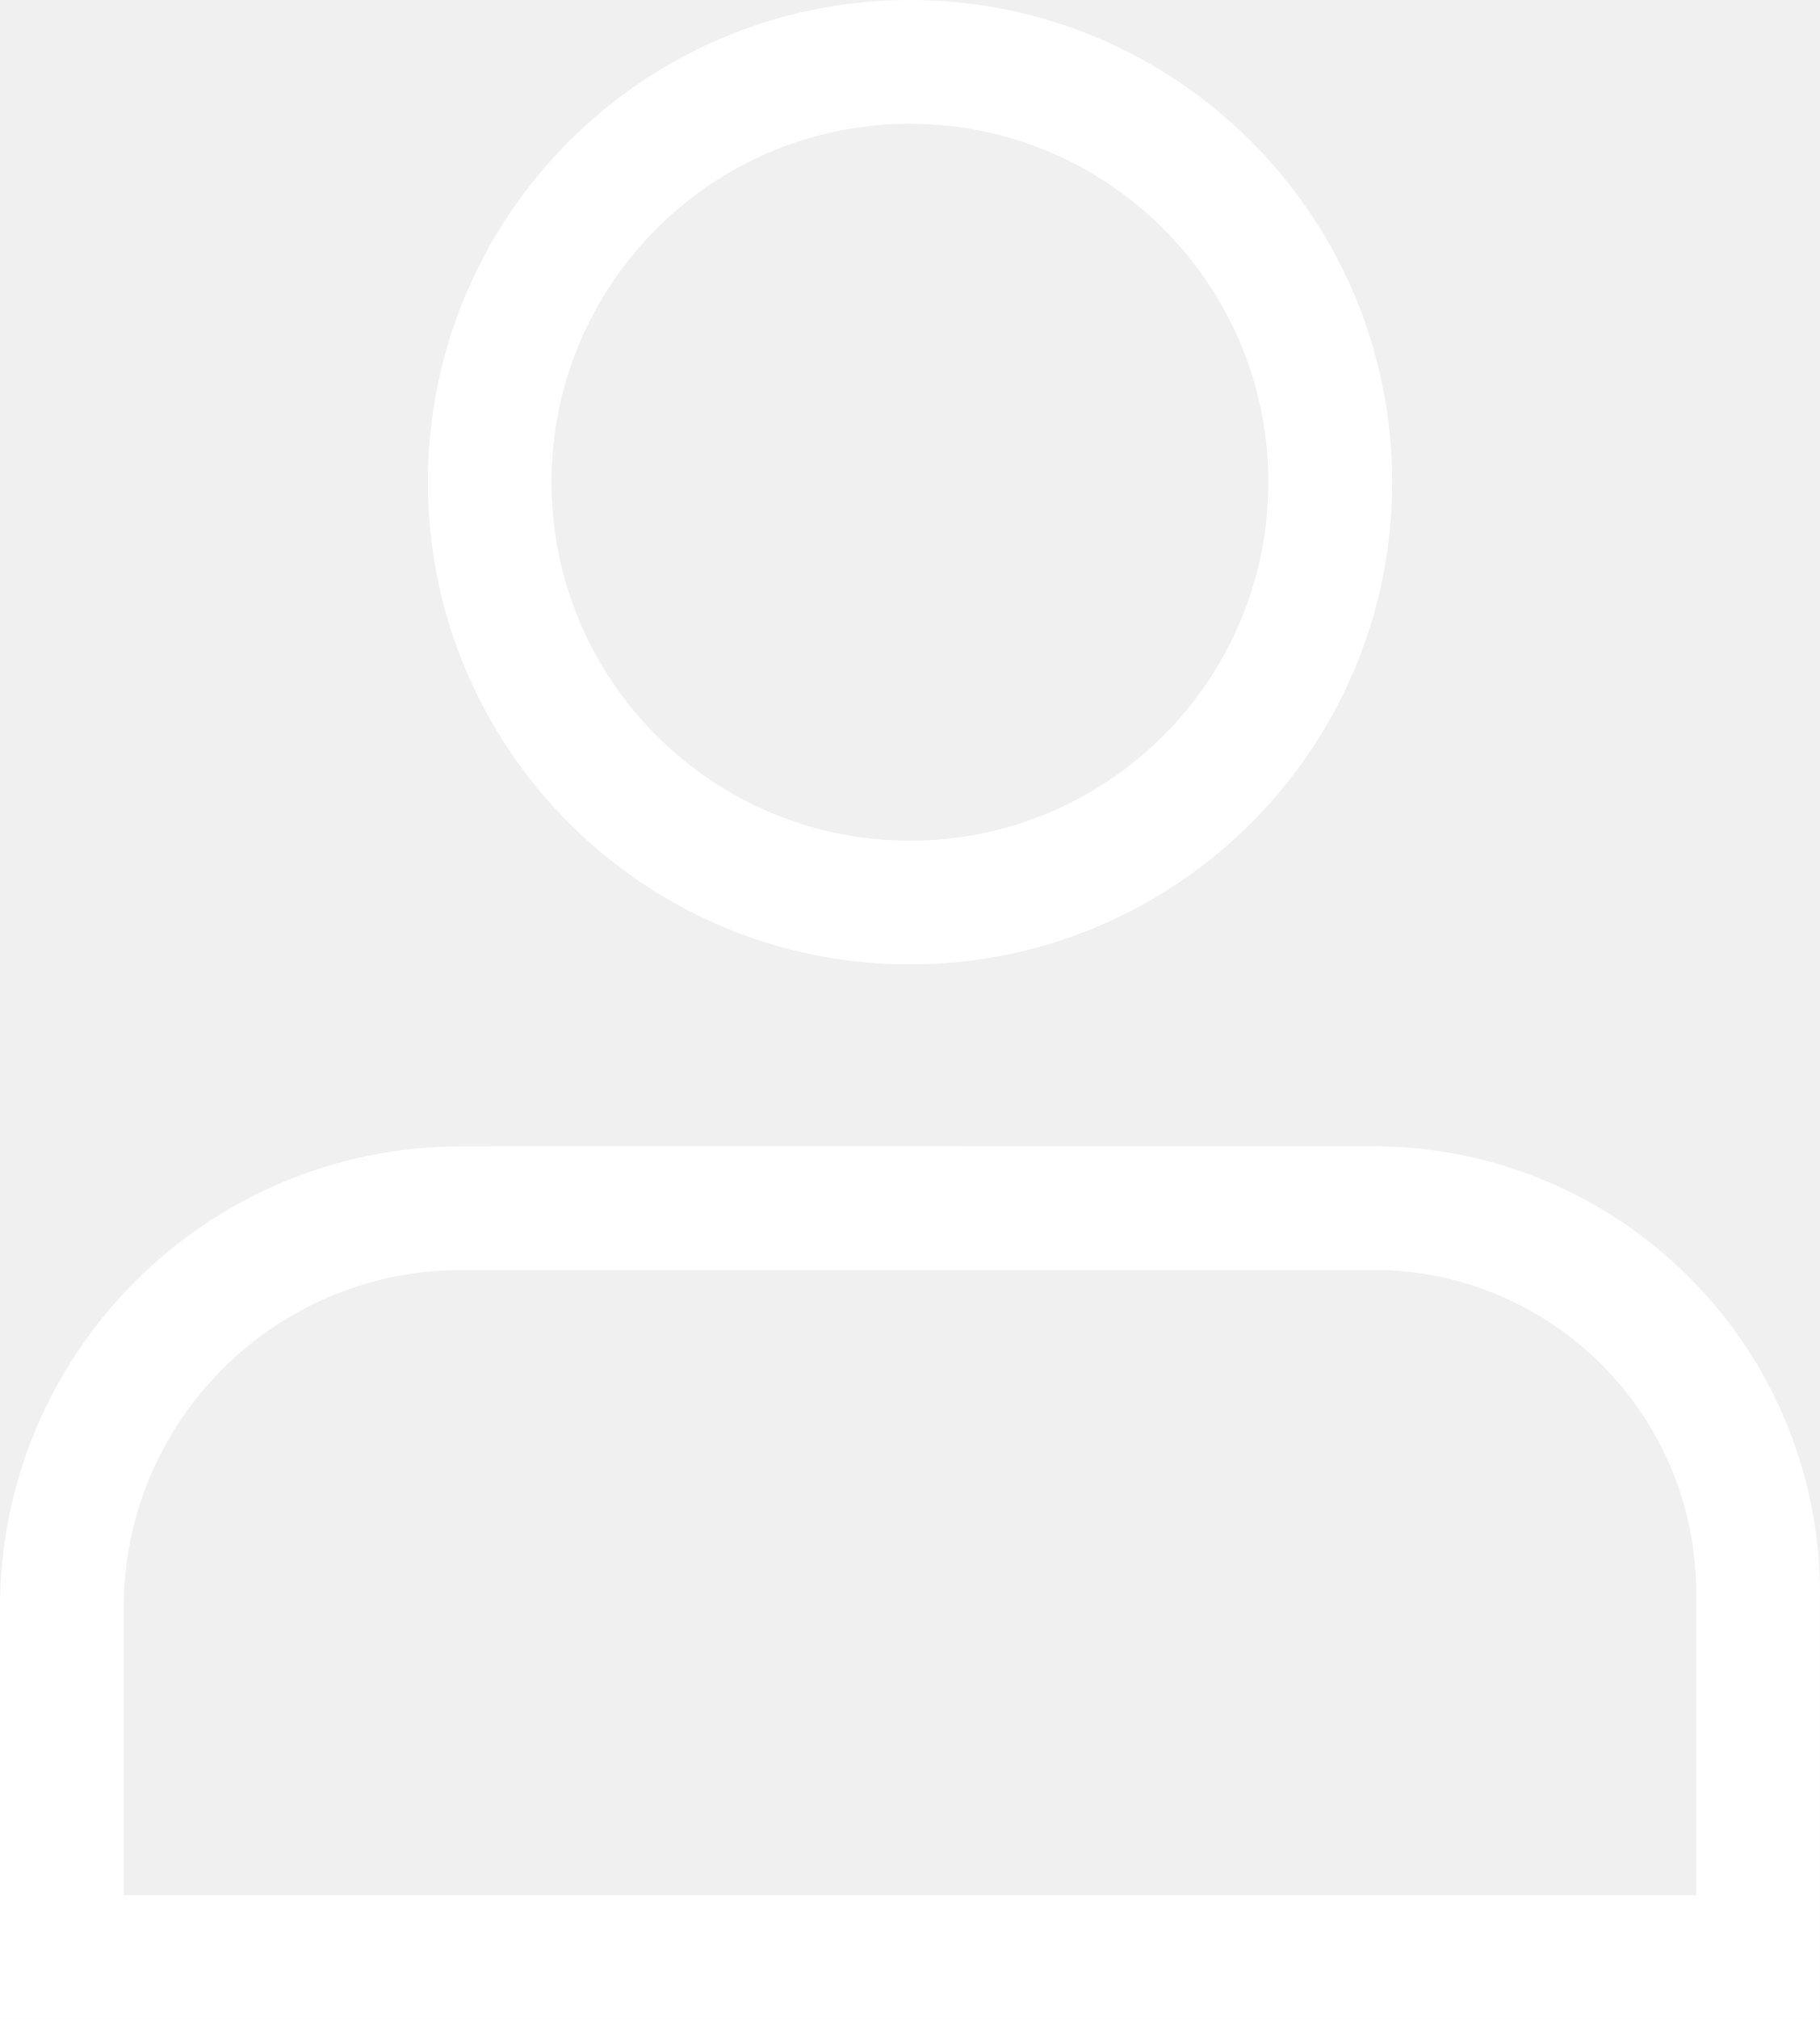
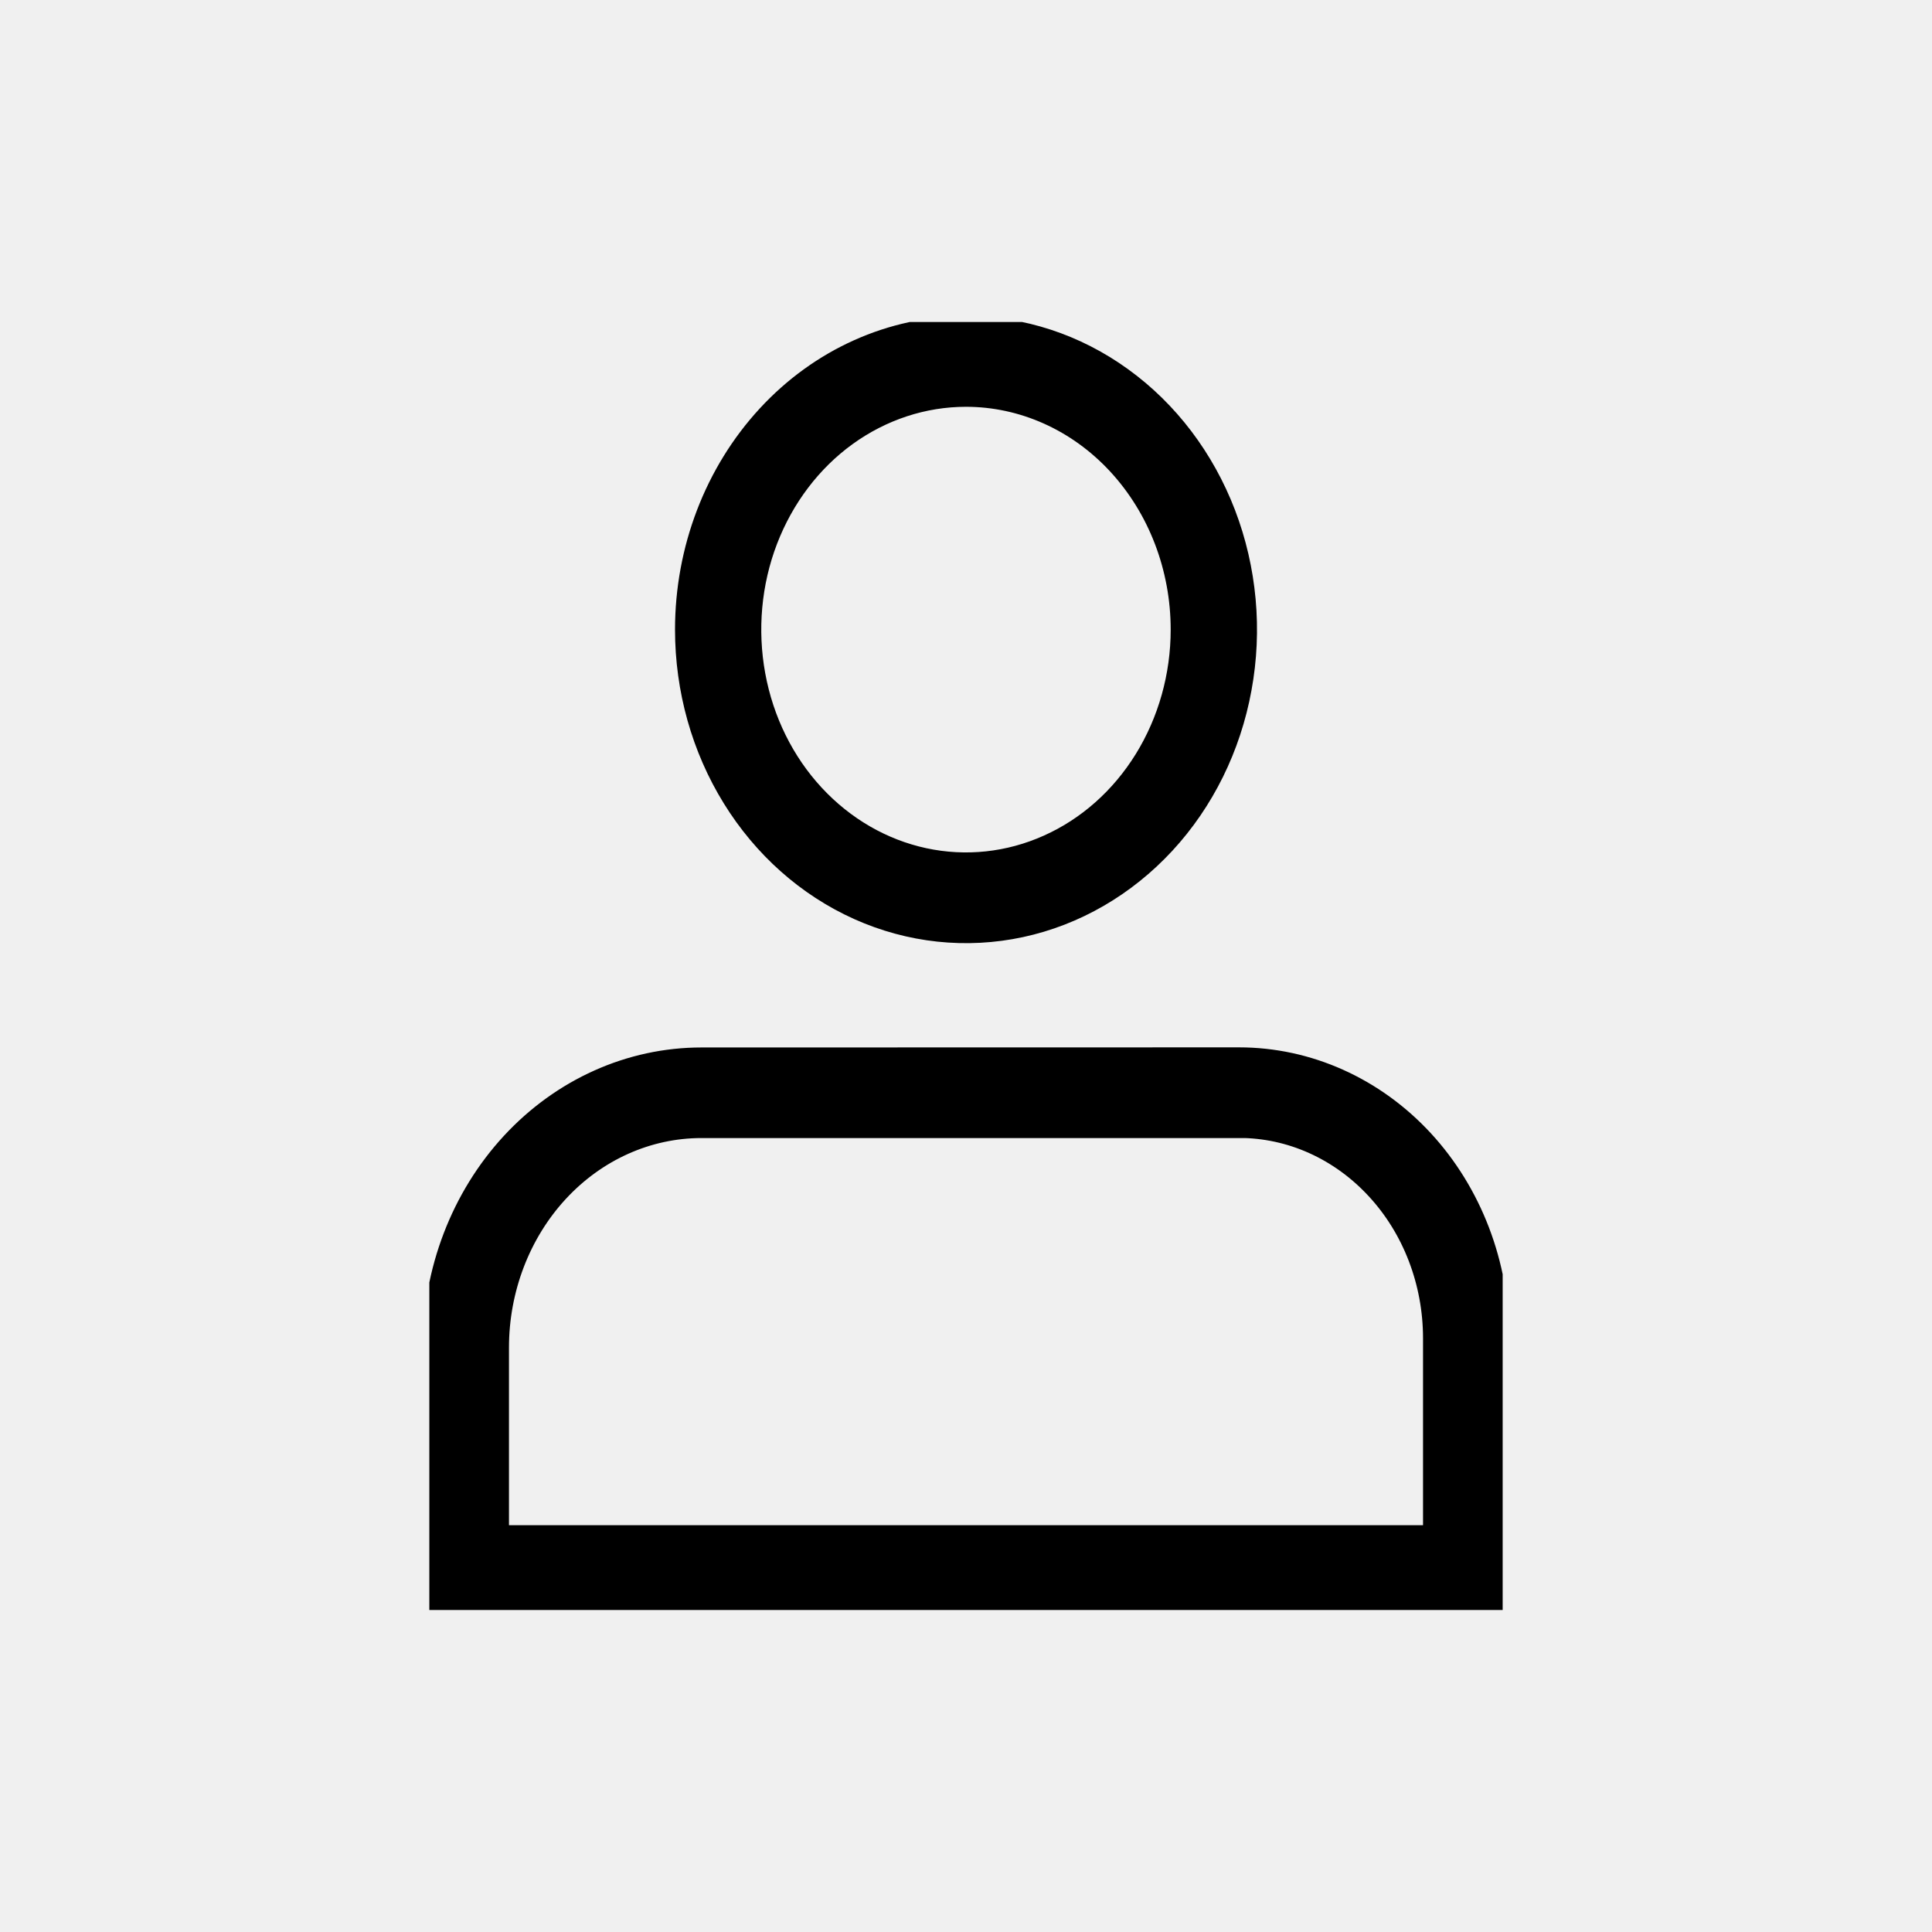
- <svg xmlns="http://www.w3.org/2000/svg" width="17.047" height="18.908" viewBox="0 0 17.047 18.908">
-   <path id="Path_17430" data-name="Path 17430" d="M225.048,111.065a4.036,4.036,0,0,1,4.036,4.036v3.836H212.337v-3.7a4.171,4.171,0,0,1,4.171-4.171Zm0,.859h-8.54a3.312,3.312,0,0,0-3.312,3.312v2.843h15.029V115.1a3.178,3.178,0,0,0-3.177-3.178ZM220.71,100.33a4.366,4.366,0,1,1-4.365,4.366A4.366,4.366,0,0,1,220.71,100.33Zm0,.859a3.507,3.507,0,1,0,3.507,3.507A3.507,3.507,0,0,0,220.71,101.189Z" transform="translate(-212.187 -100.18)" fill="#fff" stroke="#fff" stroke-width="0.3" />
+ <svg xmlns="http://www.w3.org/2000/svg" width="18" height="18" viewBox="0 0 18 18" fill="none">
+   <g clip-path="url(#clip0_36_16)">
+     <path d="M11.544 9.908C12.172 9.908 12.775 10.178 13.219 10.658C13.663 11.139 13.912 11.79 13.912 12.47V14.904H4.088V12.556C4.088 11.854 4.346 11.181 4.805 10.684C5.264 10.188 5.886 9.909 6.535 9.909L11.544 9.908ZM11.544 10.453H6.535C6.019 10.453 5.525 10.675 5.161 11.069C4.797 11.463 4.592 11.998 4.592 12.555V14.36H13.408V12.469C13.408 11.934 13.212 11.421 12.862 11.043C12.513 10.665 12.039 10.452 11.544 10.452V10.453ZM9 3.095C9.506 3.095 10.002 3.257 10.423 3.562C10.844 3.866 11.172 4.299 11.366 4.805C11.56 5.312 11.611 5.869 11.512 6.406C11.414 6.944 11.17 7.438 10.812 7.825C10.453 8.213 9.997 8.477 9.5 8.584C9.003 8.691 8.488 8.636 8.02 8.426C7.552 8.216 7.152 7.861 6.871 7.406C6.589 6.95 6.439 6.414 6.439 5.866C6.439 5.131 6.709 4.427 7.189 3.907C7.669 3.387 8.321 3.095 9 3.095ZM9 3.64C8.593 3.64 8.195 3.771 7.857 4.015C7.518 4.26 7.255 4.608 7.099 5.014C6.943 5.421 6.903 5.869 6.982 6.3C7.061 6.732 7.257 7.129 7.545 7.44C7.833 7.751 8.199 7.963 8.598 8.049C8.997 8.135 9.411 8.091 9.787 7.922C10.163 7.754 10.484 7.469 10.71 7.103C10.936 6.737 11.057 6.306 11.057 5.866C11.057 5.276 10.84 4.71 10.454 4.292C10.069 3.875 9.545 3.64 9 3.64Z" fill="black" stroke="black" stroke-width="0.3" />
+   </g>
+   <defs>
+     <clipPath id="clip0_36_16">
+       <rect width="10" height="12" fill="white" transform="translate(4 3)" />
+     </clipPath>
+   </defs>
</svg>
